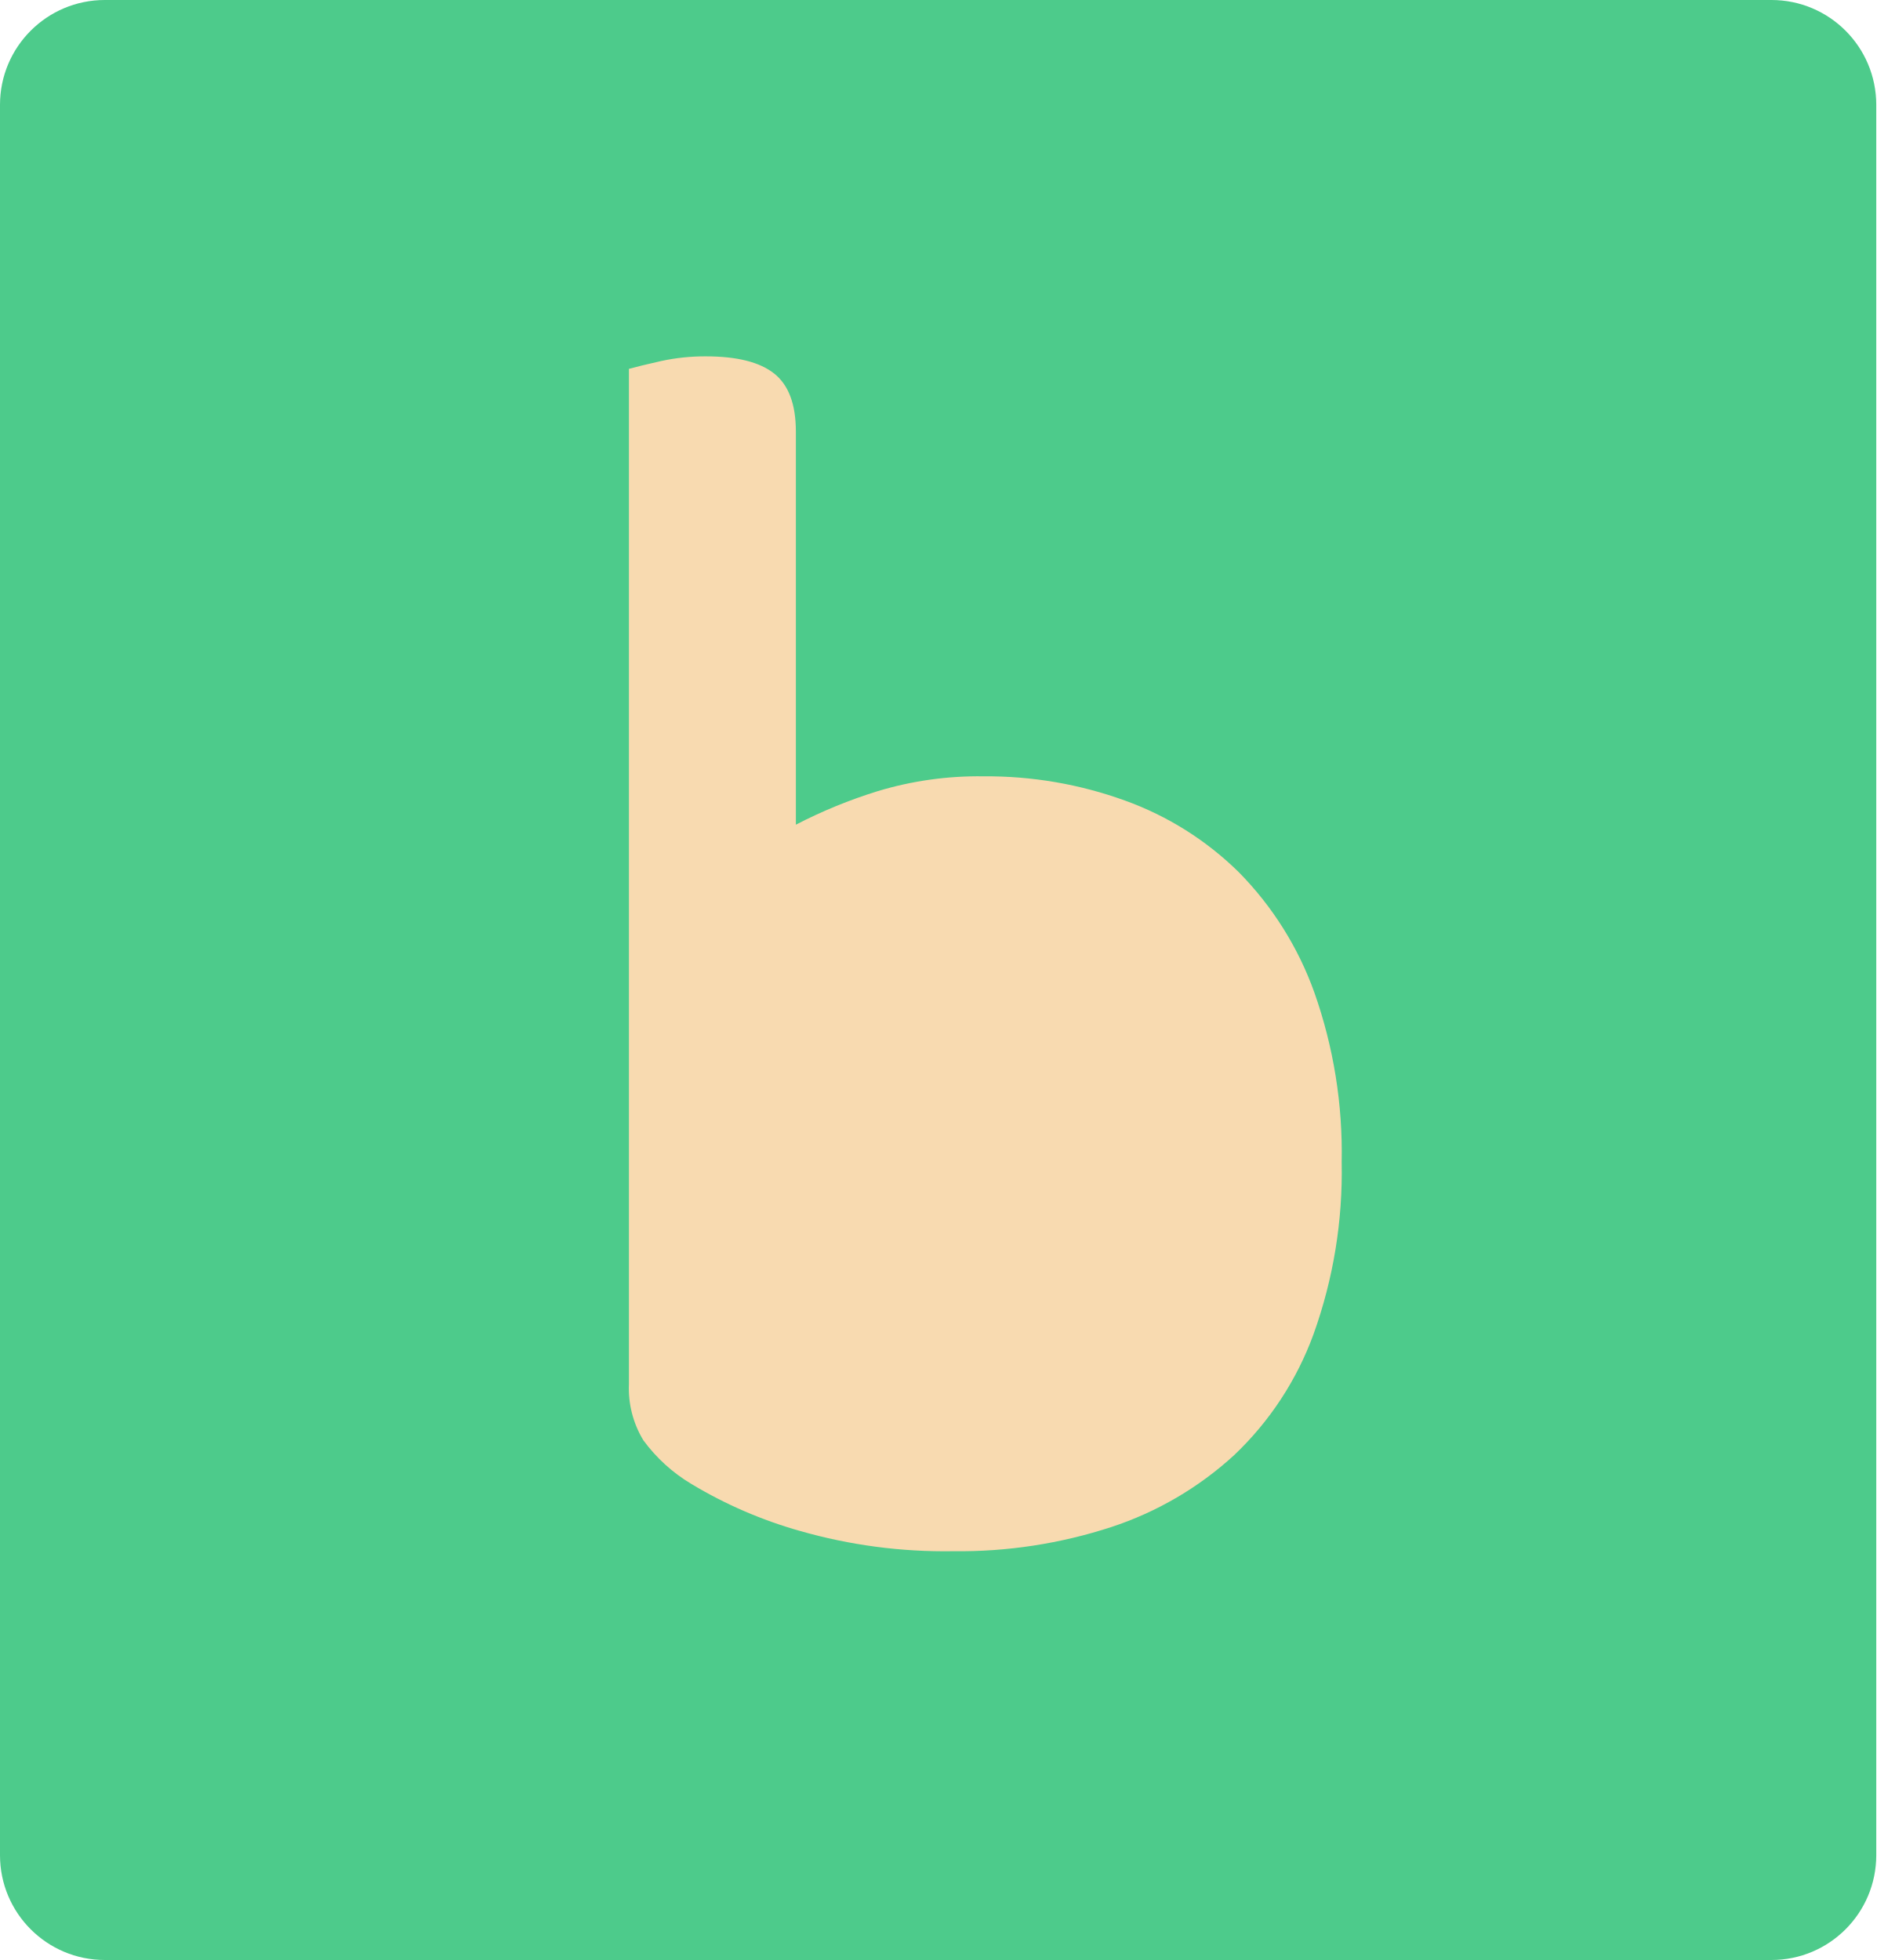
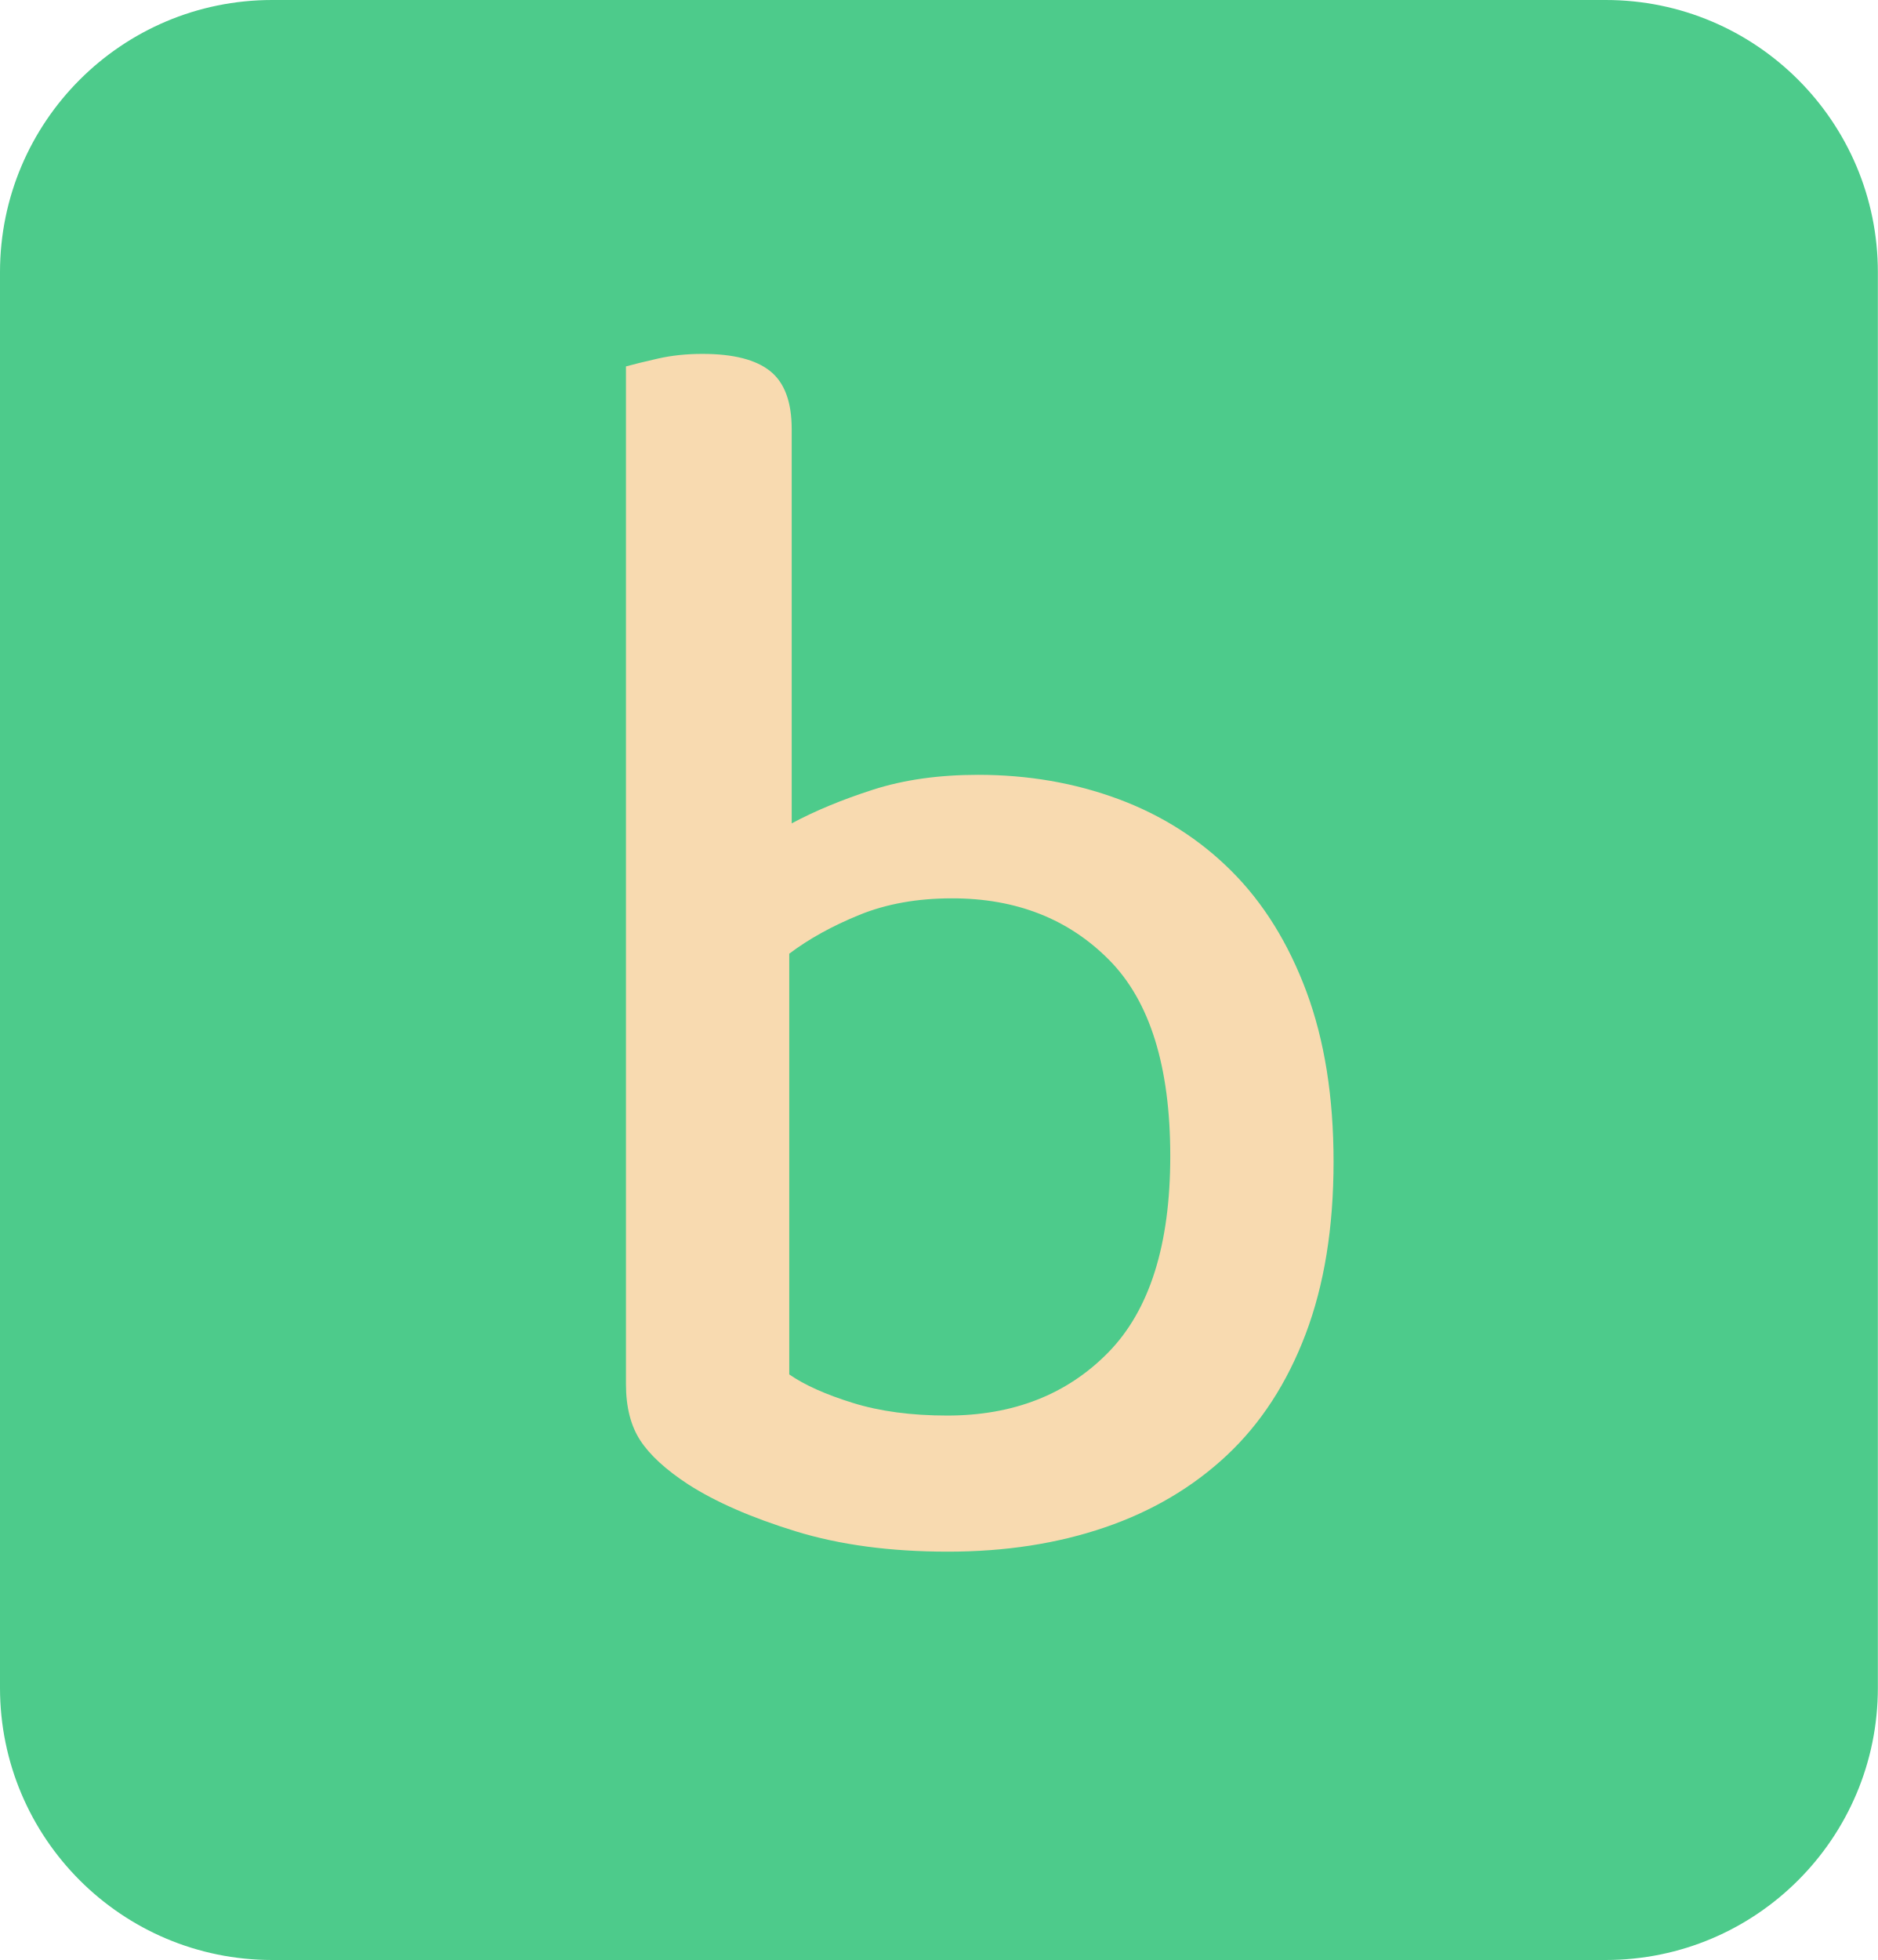
- <svg xmlns="http://www.w3.org/2000/svg" id="Icon" width="179" height="187" viewBox="0 0 179 187">
-   <rect id="Rectangle_Copy_4" data-name="Rectangle Copy 4" width="179" height="187" rx="10" fill="#4dcb8b" />
-   <path id="b" d="M16.31,112.062A42.359,42.359,0,0,1,5.974,107.59a15.547,15.547,0,0,1-4.595-4.174A9.553,9.553,0,0,1,0,98.05V1.192Q1.073.894,3.062.448A19.525,19.525,0,0,1,7.351,0q4.442,0,6.508,1.639t2.069,5.517V44.682a47.456,47.456,0,0,1,7.81-3.2,33.229,33.229,0,0,1,10.107-1.415,38.7,38.7,0,0,1,13.478,2.311A29.944,29.944,0,0,1,58.2,49.229a31.433,31.433,0,0,1,7.2,11.48A45.9,45.9,0,0,1,68,76.882a45.788,45.788,0,0,1-2.681,16.4,30.147,30.147,0,0,1-7.579,11.552,32.2,32.2,0,0,1-11.717,6.858A46.735,46.735,0,0,1,30.936,114,50.237,50.237,0,0,1,16.31,112.062Z" transform="translate(60 34)" fill="#f9dab0" opacity="0.99" />
+ <svg xmlns="http://www.w3.org/2000/svg" width="69" height="72" viewBox="0 0 69 72" fill="none">
+   <rect width="69" height="72" rx="10" fill="#4DCB8B" />
+   <path opacity="0.99" fill-rule="evenodd" clip-rule="evenodd" d="M40.597 56.108C38.86 56.703 36.937 57 34.829 57C32.721 57 30.857 56.751 29.236 56.252C27.616 55.753 26.299 55.178 25.284 54.526C24.464 53.989 23.878 53.452 23.527 52.915C23.176 52.378 23 51.688 23 50.844V13.46C23.273 13.384 23.664 13.288 24.171 13.173C24.679 13.057 25.225 13 25.811 13C26.943 13 27.773 13.211 28.299 13.633C28.827 14.055 29.09 14.764 29.09 15.762V30.246C29.949 29.786 30.944 29.373 32.077 29.009C33.209 28.645 34.497 28.463 35.941 28.463C37.776 28.463 39.494 28.76 41.095 29.354C42.695 29.949 44.081 30.831 45.252 32.001C46.423 33.171 47.341 34.648 48.005 36.431C48.668 38.215 49 40.296 49 42.674C49 45.09 48.658 47.2 47.975 49.003C47.292 50.805 46.326 52.292 45.077 53.462C43.827 54.632 42.334 55.514 40.597 56.108ZM31.333 51.535C32.331 51.845 33.487 52 34.803 52C37.236 52 39.211 51.225 40.727 49.676C42.242 48.126 43 45.725 43 42.471C43 39.178 42.252 36.777 40.756 35.266C39.261 33.755 37.336 33 34.983 33C33.707 33 32.57 33.203 31.573 33.61C30.576 34.017 29.718 34.491 29 35.034V50.489C29.558 50.877 30.336 51.225 31.333 51.535Z" fill="#F9DAB0" />
</svg>
